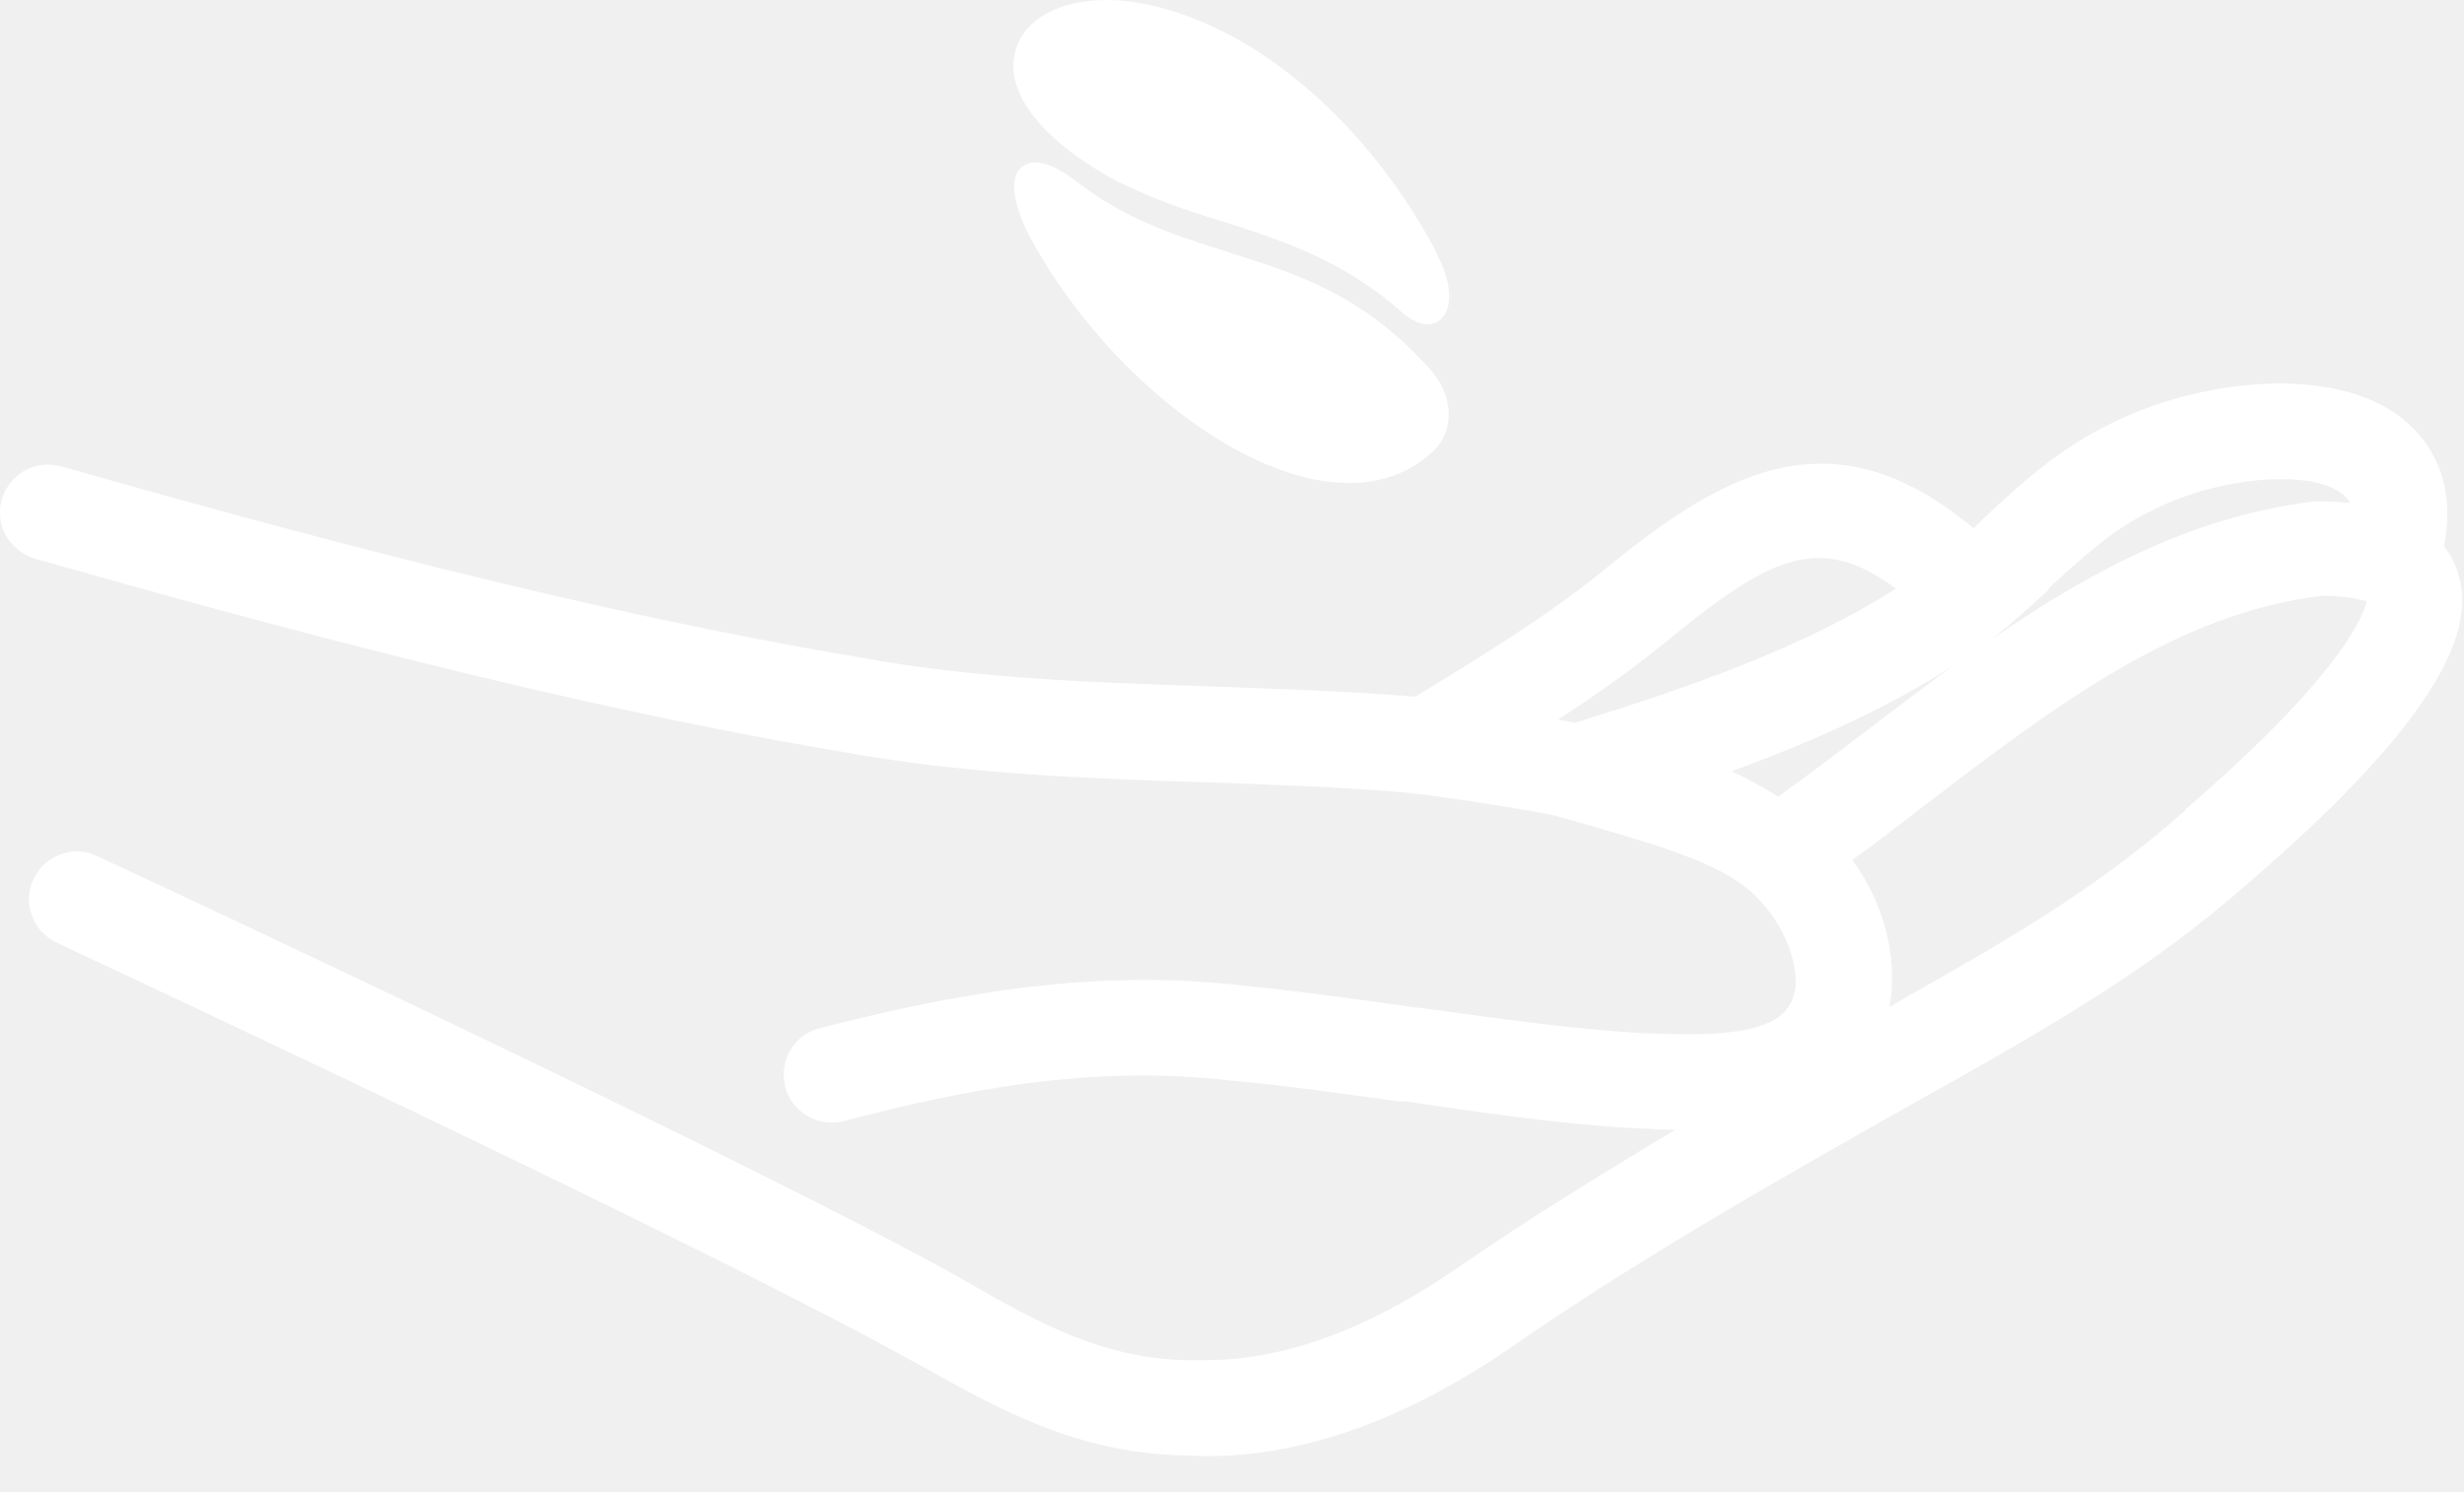
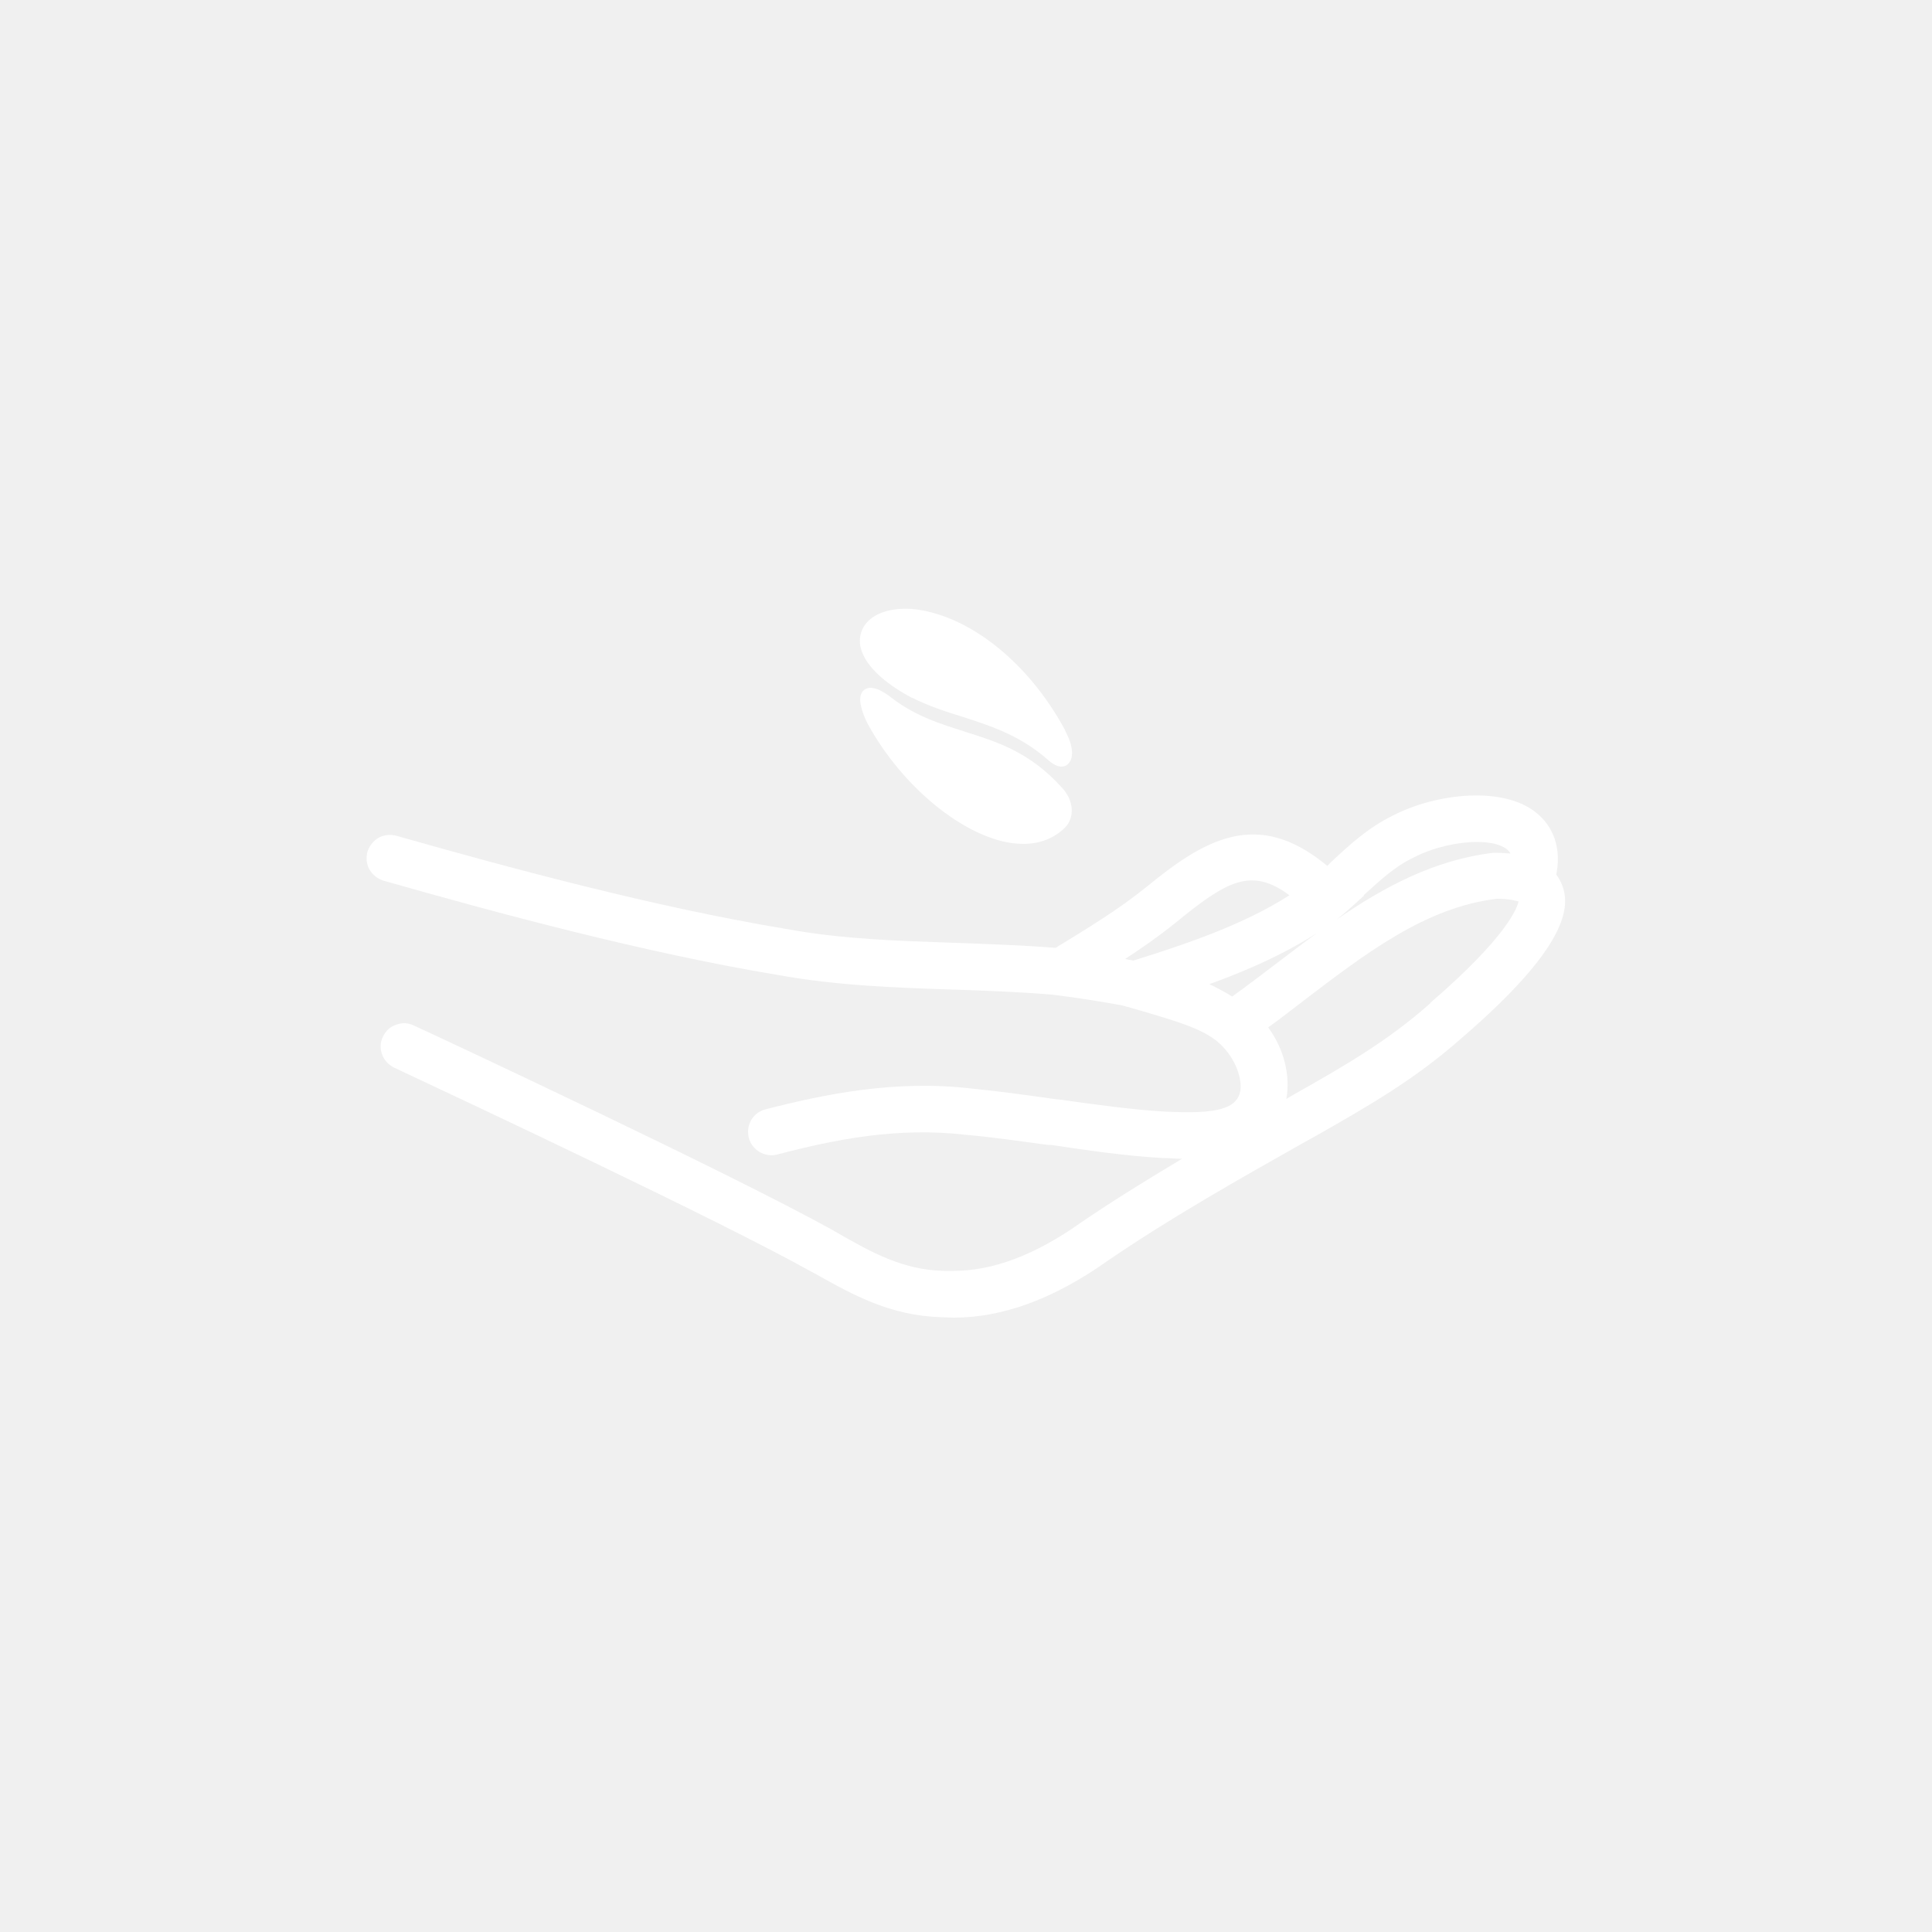
- <svg xmlns="http://www.w3.org/2000/svg" width="38" height="23" viewBox="0 0 38 23" fill="none">
-   <path d="M18.943 3.888C18.196 3.656 17.412 3.411 16.666 2.848C16.482 2.701 16.041 2.37 15.772 2.566C15.49 2.774 15.735 3.325 15.809 3.509L15.882 3.656C16.959 5.627 18.881 7.206 20.448 7.426C20.571 7.438 20.693 7.451 20.803 7.451C21.342 7.451 21.795 7.267 22.138 6.924C22.407 6.643 22.456 6.104 22.003 5.639C20.987 4.525 19.947 4.206 18.93 3.888H18.943Z" fill="white" />
-   <path d="M17.265 2.811C17.803 3.081 18.354 3.264 18.881 3.423C19.823 3.729 20.729 4.023 21.623 4.819C21.782 4.954 21.917 5.003 22.015 5.003C22.113 5.003 22.174 4.966 22.21 4.929C22.406 4.77 22.394 4.39 22.186 3.974L22.113 3.815C20.95 1.673 19.052 0.179 17.289 0.008C16.432 -0.053 15.808 0.253 15.661 0.779C15.477 1.428 16.077 2.187 17.277 2.823L17.265 2.811Z" fill="white" />
-   <path d="M37.697 8.406C37.893 7.353 37.416 6.765 37.097 6.496C36.057 5.602 33.902 5.835 32.507 6.557C31.735 6.937 31.148 7.475 30.585 8.002C30.536 8.051 30.487 8.1 30.438 8.149C28.197 6.276 26.496 7.353 24.684 8.834C23.802 9.544 22.848 10.12 21.831 10.744H21.819C20.742 10.659 19.628 10.622 18.612 10.585C16.873 10.524 15.086 10.475 13.286 10.144C9.087 9.446 4.484 8.198 0.946 7.194C0.763 7.145 0.567 7.157 0.383 7.255C0.212 7.353 0.089 7.512 0.028 7.696C-0.021 7.879 -0.009 8.088 0.089 8.259C0.187 8.43 0.346 8.553 0.53 8.614C4.105 9.63 8.757 10.891 13.017 11.601C14.902 11.944 16.763 12.005 18.563 12.066H18.624C19.64 12.103 20.681 12.14 21.697 12.226L22.003 12.262C22.737 12.36 23.337 12.458 23.937 12.568L24.206 12.642C25.822 13.107 26.63 13.352 27.12 13.866C27.622 14.392 27.732 15.004 27.683 15.274C27.634 15.543 27.463 15.714 27.181 15.812C26.704 15.984 25.969 15.959 25.32 15.935C24.243 15.874 23.043 15.702 21.893 15.543H21.856C20.999 15.421 20.032 15.286 19.15 15.2C16.739 14.919 14.498 15.384 12.637 15.861C12.442 15.91 12.282 16.033 12.184 16.204C12.087 16.376 12.062 16.572 12.111 16.767C12.209 17.147 12.613 17.392 13.005 17.294C14.829 16.816 16.812 16.412 19.003 16.669C19.836 16.743 20.766 16.878 21.574 16.988H21.684C22.75 17.147 24.072 17.343 25.235 17.404C25.455 17.404 25.651 17.428 25.835 17.428C24.586 18.175 23.545 18.824 22.615 19.461C21.183 20.477 19.836 20.979 18.599 20.979C18.502 20.979 18.391 20.979 18.269 20.979C16.983 20.942 16.016 20.403 14.902 19.767L14.755 19.681C11.536 17.894 2.513 13.67 1.497 13.205C1.326 13.119 1.118 13.107 0.934 13.18C0.75 13.242 0.603 13.376 0.518 13.56C0.432 13.731 0.42 13.939 0.493 14.123C0.554 14.307 0.701 14.454 0.873 14.539C3.223 15.641 11.095 19.338 14.045 20.979L14.204 21.064C15.429 21.75 16.592 22.399 18.22 22.448C18.355 22.448 18.489 22.46 18.612 22.46C20.154 22.46 21.782 21.86 23.46 20.673C25.48 19.289 27.634 18.077 29.715 16.902L30.156 16.657C31.723 15.764 33.204 14.919 34.673 13.621C38.077 10.695 38.138 9.446 37.881 8.761C37.832 8.638 37.771 8.528 37.697 8.43V8.406ZM31.588 9.079C32.103 8.614 32.58 8.161 33.18 7.879C33.792 7.561 34.563 7.39 35.175 7.39C35.592 7.39 35.947 7.463 36.142 7.635C36.167 7.659 36.204 7.684 36.24 7.757C36.094 7.745 35.947 7.733 35.775 7.733H35.702C33.841 7.953 32.237 8.81 30.732 9.85C31.038 9.606 31.319 9.349 31.601 9.091L31.588 9.079ZM24.047 11.087C24.5 10.793 25.051 10.414 25.602 9.973C27.242 8.626 28.026 8.173 29.238 9.079C27.806 9.997 26.018 10.61 24.292 11.148C24.206 11.136 24.121 11.111 24.035 11.099L24.047 11.087ZM27.426 12.287C27.206 12.152 26.961 12.017 26.704 11.895C28.087 11.393 29.189 10.867 30.107 10.279C29.666 10.597 29.226 10.94 28.785 11.271C28.381 11.577 27.904 11.944 27.426 12.287ZM33.706 12.495C32.36 13.694 30.952 14.502 29.434 15.36L29.14 15.531C29.275 14.796 29.067 13.939 28.565 13.266C28.907 13.021 29.238 12.764 29.556 12.519L29.666 12.434C31.674 10.903 33.559 9.459 35.812 9.189C36.24 9.189 36.436 9.263 36.498 9.275C36.461 9.446 36.179 10.352 33.706 12.483V12.495Z" fill="white" />
+ <svg xmlns="http://www.w3.org/2000/svg" id="Umiar" viewBox="0 0 50 50">
+   <defs>
+     <style>
+       .cls-1 {
+         fill: #fff;
+       }
+     </style>
+   </defs>
+   <path class="cls-1" d="M24.96,18.93c-.61-.19-1.25-.39-1.86-.85-.15-.12-.51-.39-.73-.23-.23.17-.03.62.03.77l.06.12h0c.88,1.61,2.45,2.9,3.73,3.08.1.01.2.02.29.02.44,0,.81-.15,1.09-.43.22-.23.26-.67-.11-1.05-.83-.91-1.68-1.17-2.51-1.43Z" />
+   <path class="cls-1" d="M23.59,18.05c.44.22.89.37,1.32.5.77.25,1.51.49,2.24,1.14.13.11.24.15.32.15.08,0,.13-.03.16-.06.16-.13.15-.44-.02-.78l-.06-.13h0c-.95-1.75-2.5-2.97-3.94-3.11-.7-.05-1.21.2-1.33.63-.15.53.34,1.15,1.32,1.67Z" />
+   <path class="cls-1" d="M40.28,22.62c.16-.86-.23-1.34-.49-1.56-.85-.73-2.61-.54-3.75.05-.63.31-1.11.75-1.57,1.18-.04.04-.08.08-.12.12-1.83-1.53-3.22-.65-4.7.56-.72.58-1.5,1.05-2.33,1.56h-.01c-.88-.07-1.79-.1-2.62-.13-1.42-.05-2.88-.09-4.35-.36-3.43-.57-7.19-1.59-10.08-2.41-.15-.04-.31-.03-.46.05-.14.08-.24.21-.29.36-.04.15-.03.32.05.46.08.14.21.24.36.29,2.92.83,6.72,1.86,10.2,2.44,1.54.28,3.06.33,4.53.38h.05c.83.03,1.68.06,2.51.13l.25.03c.6.08,1.09.16,1.58.25l.22.06c1.32.38,1.98.58,2.38,1,.41.43.5.93.46,1.15-.04.22-.18.36-.41.44-.39.14-.99.12-1.52.1-.88-.05-1.86-.19-2.8-.32h-.03c-.7-.1-1.49-.21-2.21-.28-1.97-.23-3.8.15-5.32.54-.16.04-.29.14-.37.28-.08.14-.1.3-.06.46.08.31.41.51.73.43,1.49-.39,3.11-.72,4.9-.51.68.06,1.44.17,2.1.26h.09c.87.13,1.95.29,2.9.34.18,0,.34.02.49.02-1.02.61-1.87,1.14-2.63,1.66-1.17.83-2.27,1.24-3.28,1.24-.08,0-.17,0-.27,0-1.05-.03-1.84-.47-2.75-.99l-.12-.07c-2.63-1.46-10-4.91-10.83-5.29-.14-.07-.31-.08-.46-.02-.15.05-.27.16-.34.31-.07.14-.08.31-.02.46.05.15.17.27.31.34,1.92.9,8.35,3.92,10.76,5.26l.13.07c1,.56,1.95,1.09,3.28,1.13.11,0,.22.01.32.01,1.26,0,2.59-.49,3.96-1.46,1.65-1.13,3.41-2.12,5.11-3.08l.36-.2c1.28-.73,2.49-1.42,3.69-2.48,2.78-2.39,2.83-3.41,2.62-3.97-.04-.1-.09-.19-.15-.27ZM35.29,23.17c.42-.38.81-.75,1.3-.98.5-.26,1.13-.4,1.63-.4.34,0,.63.06.79.2.02.02.05.04.08.1-.12-.01-.24-.02-.38-.02h-.06c-1.52.18-2.83.88-4.06,1.73.25-.2.48-.41.71-.62ZM29.13,24.81c.37-.24.82-.55,1.27-.91,1.34-1.1,1.98-1.47,2.97-.73-1.17.75-2.63,1.25-4.04,1.69-.07-.01-.14-.03-.21-.04ZM31.89,25.79c-.18-.11-.38-.22-.59-.32,1.13-.41,2.03-.84,2.78-1.32-.36.26-.72.54-1.08.81-.33.25-.72.55-1.11.83ZM37.02,25.96h0c-1.1.98-2.25,1.64-3.49,2.34l-.24.14c.11-.6-.06-1.3-.47-1.85.28-.2.55-.41.81-.61l.09-.07c1.64-1.25,3.18-2.43,5.02-2.65.35,0,.51.06.56.07-.03.14-.26.88-2.28,2.62Z" />
</svg>
